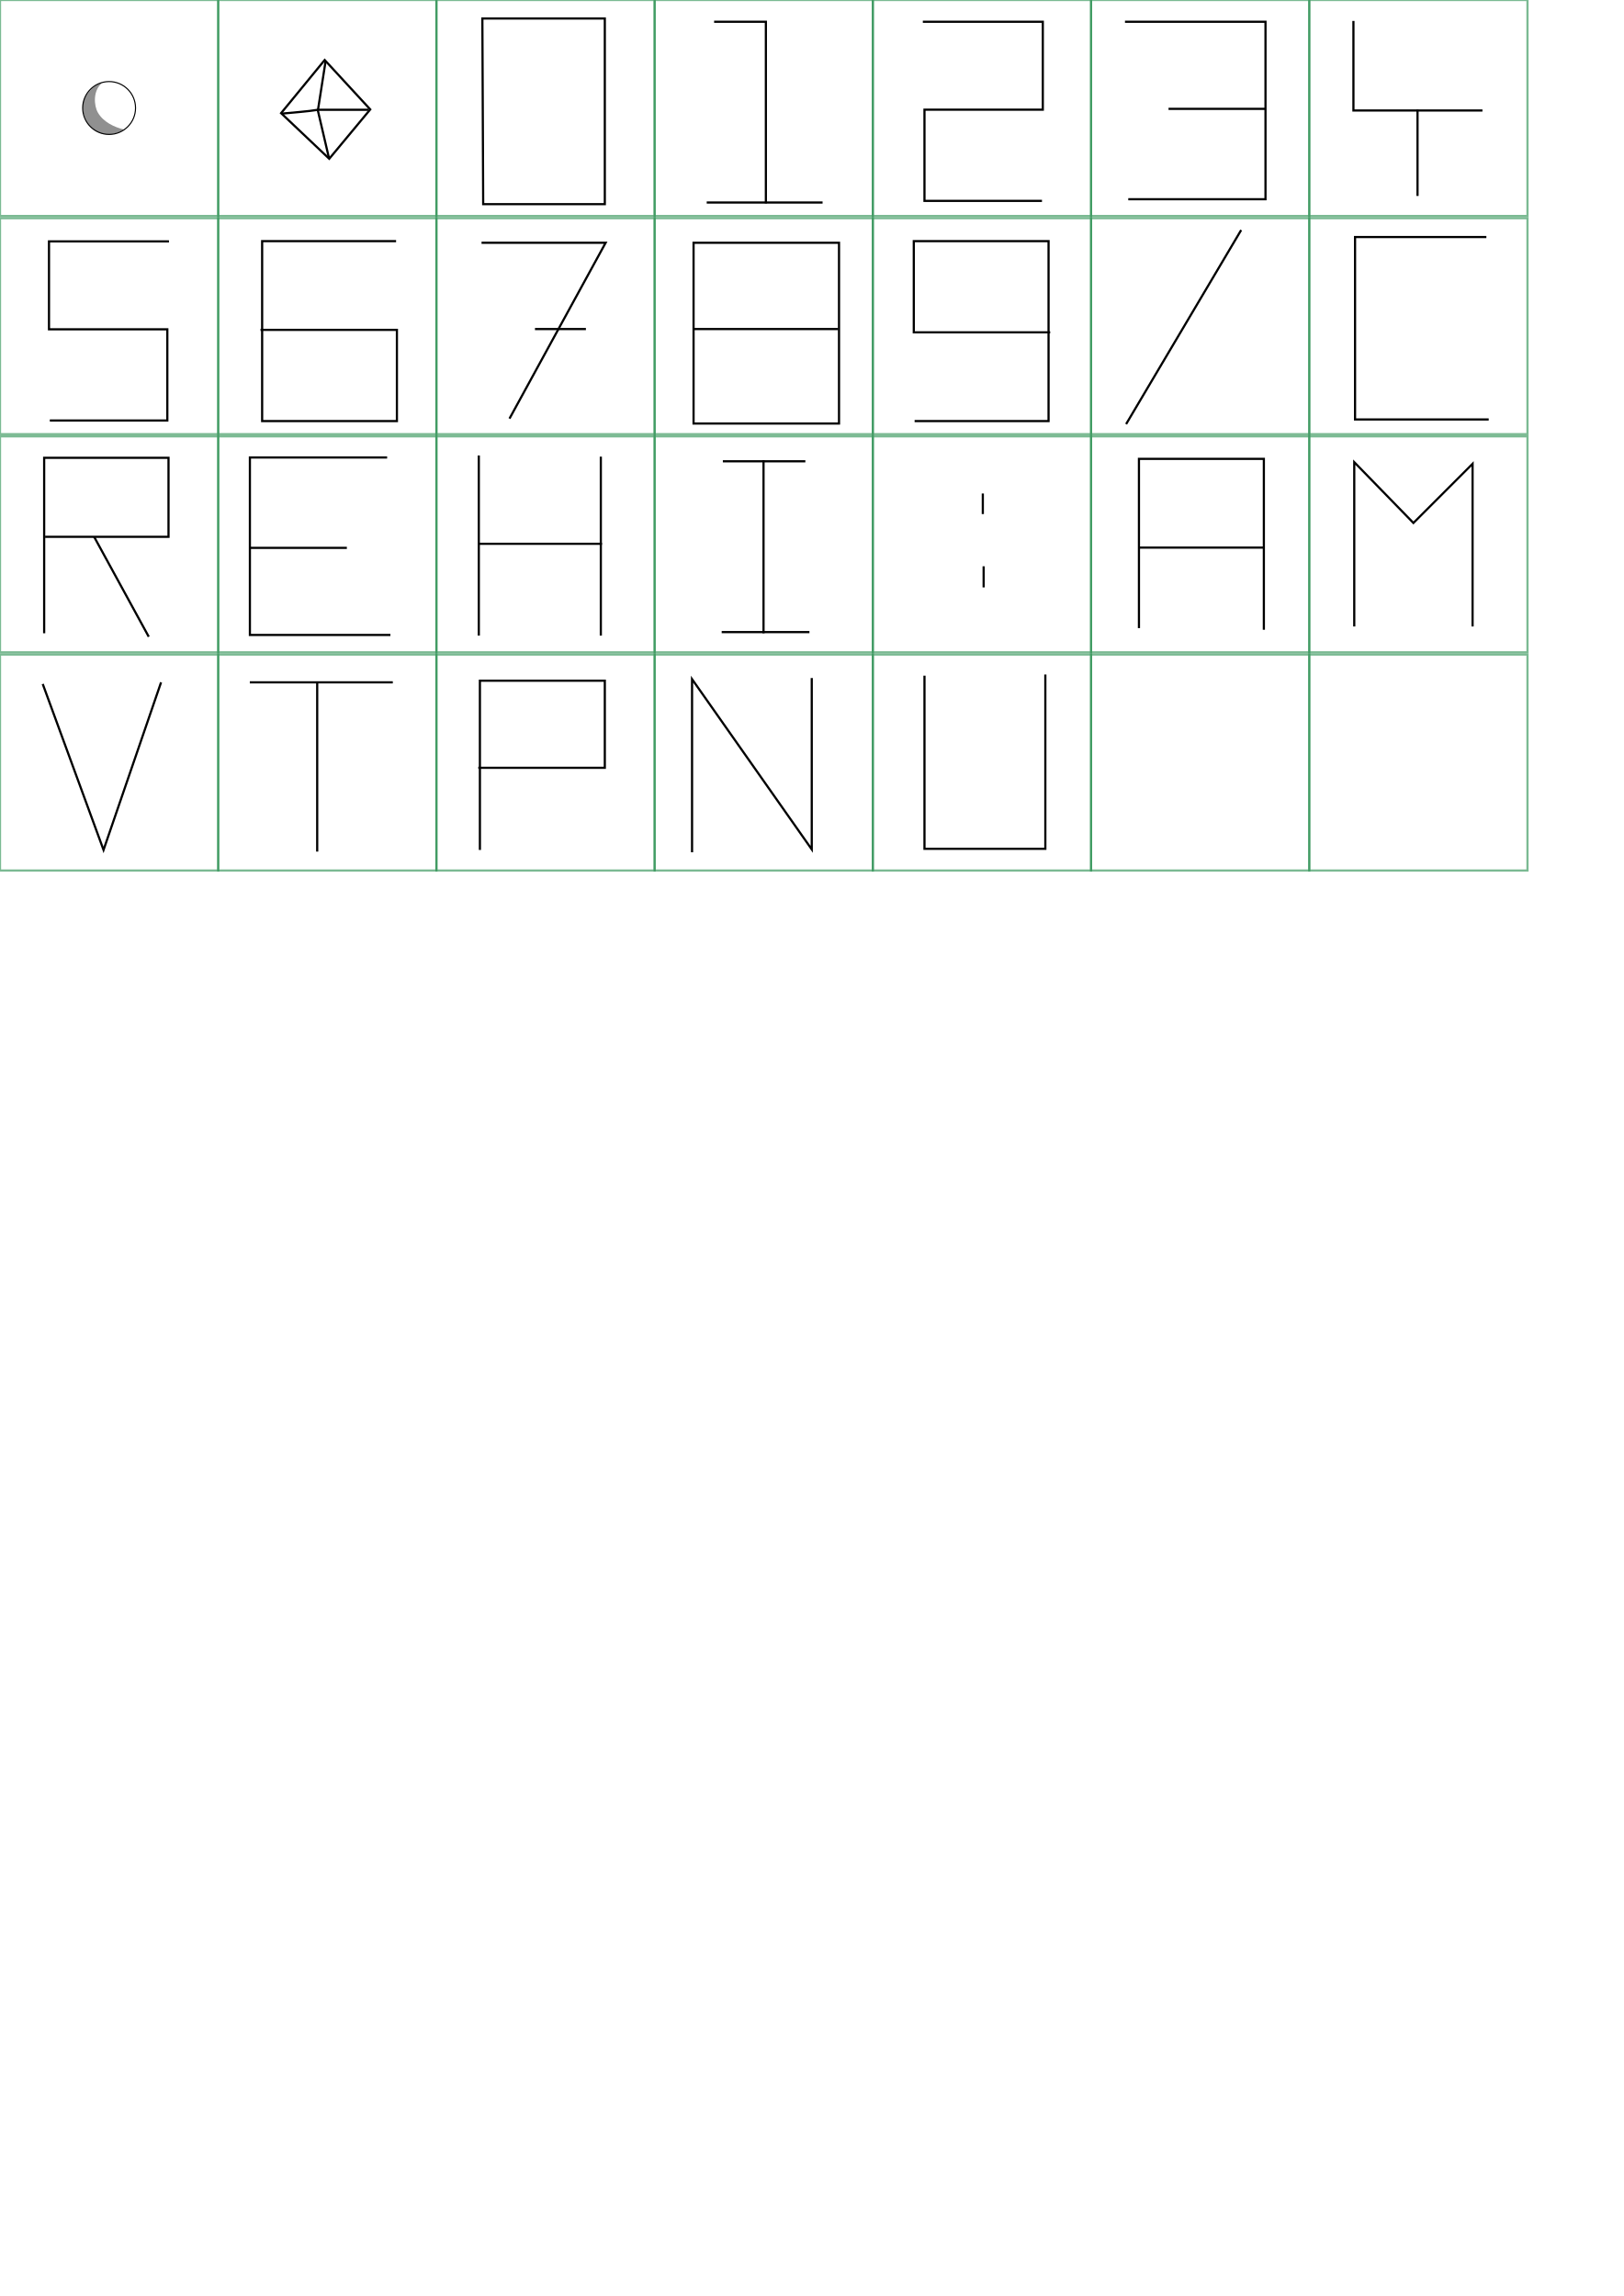
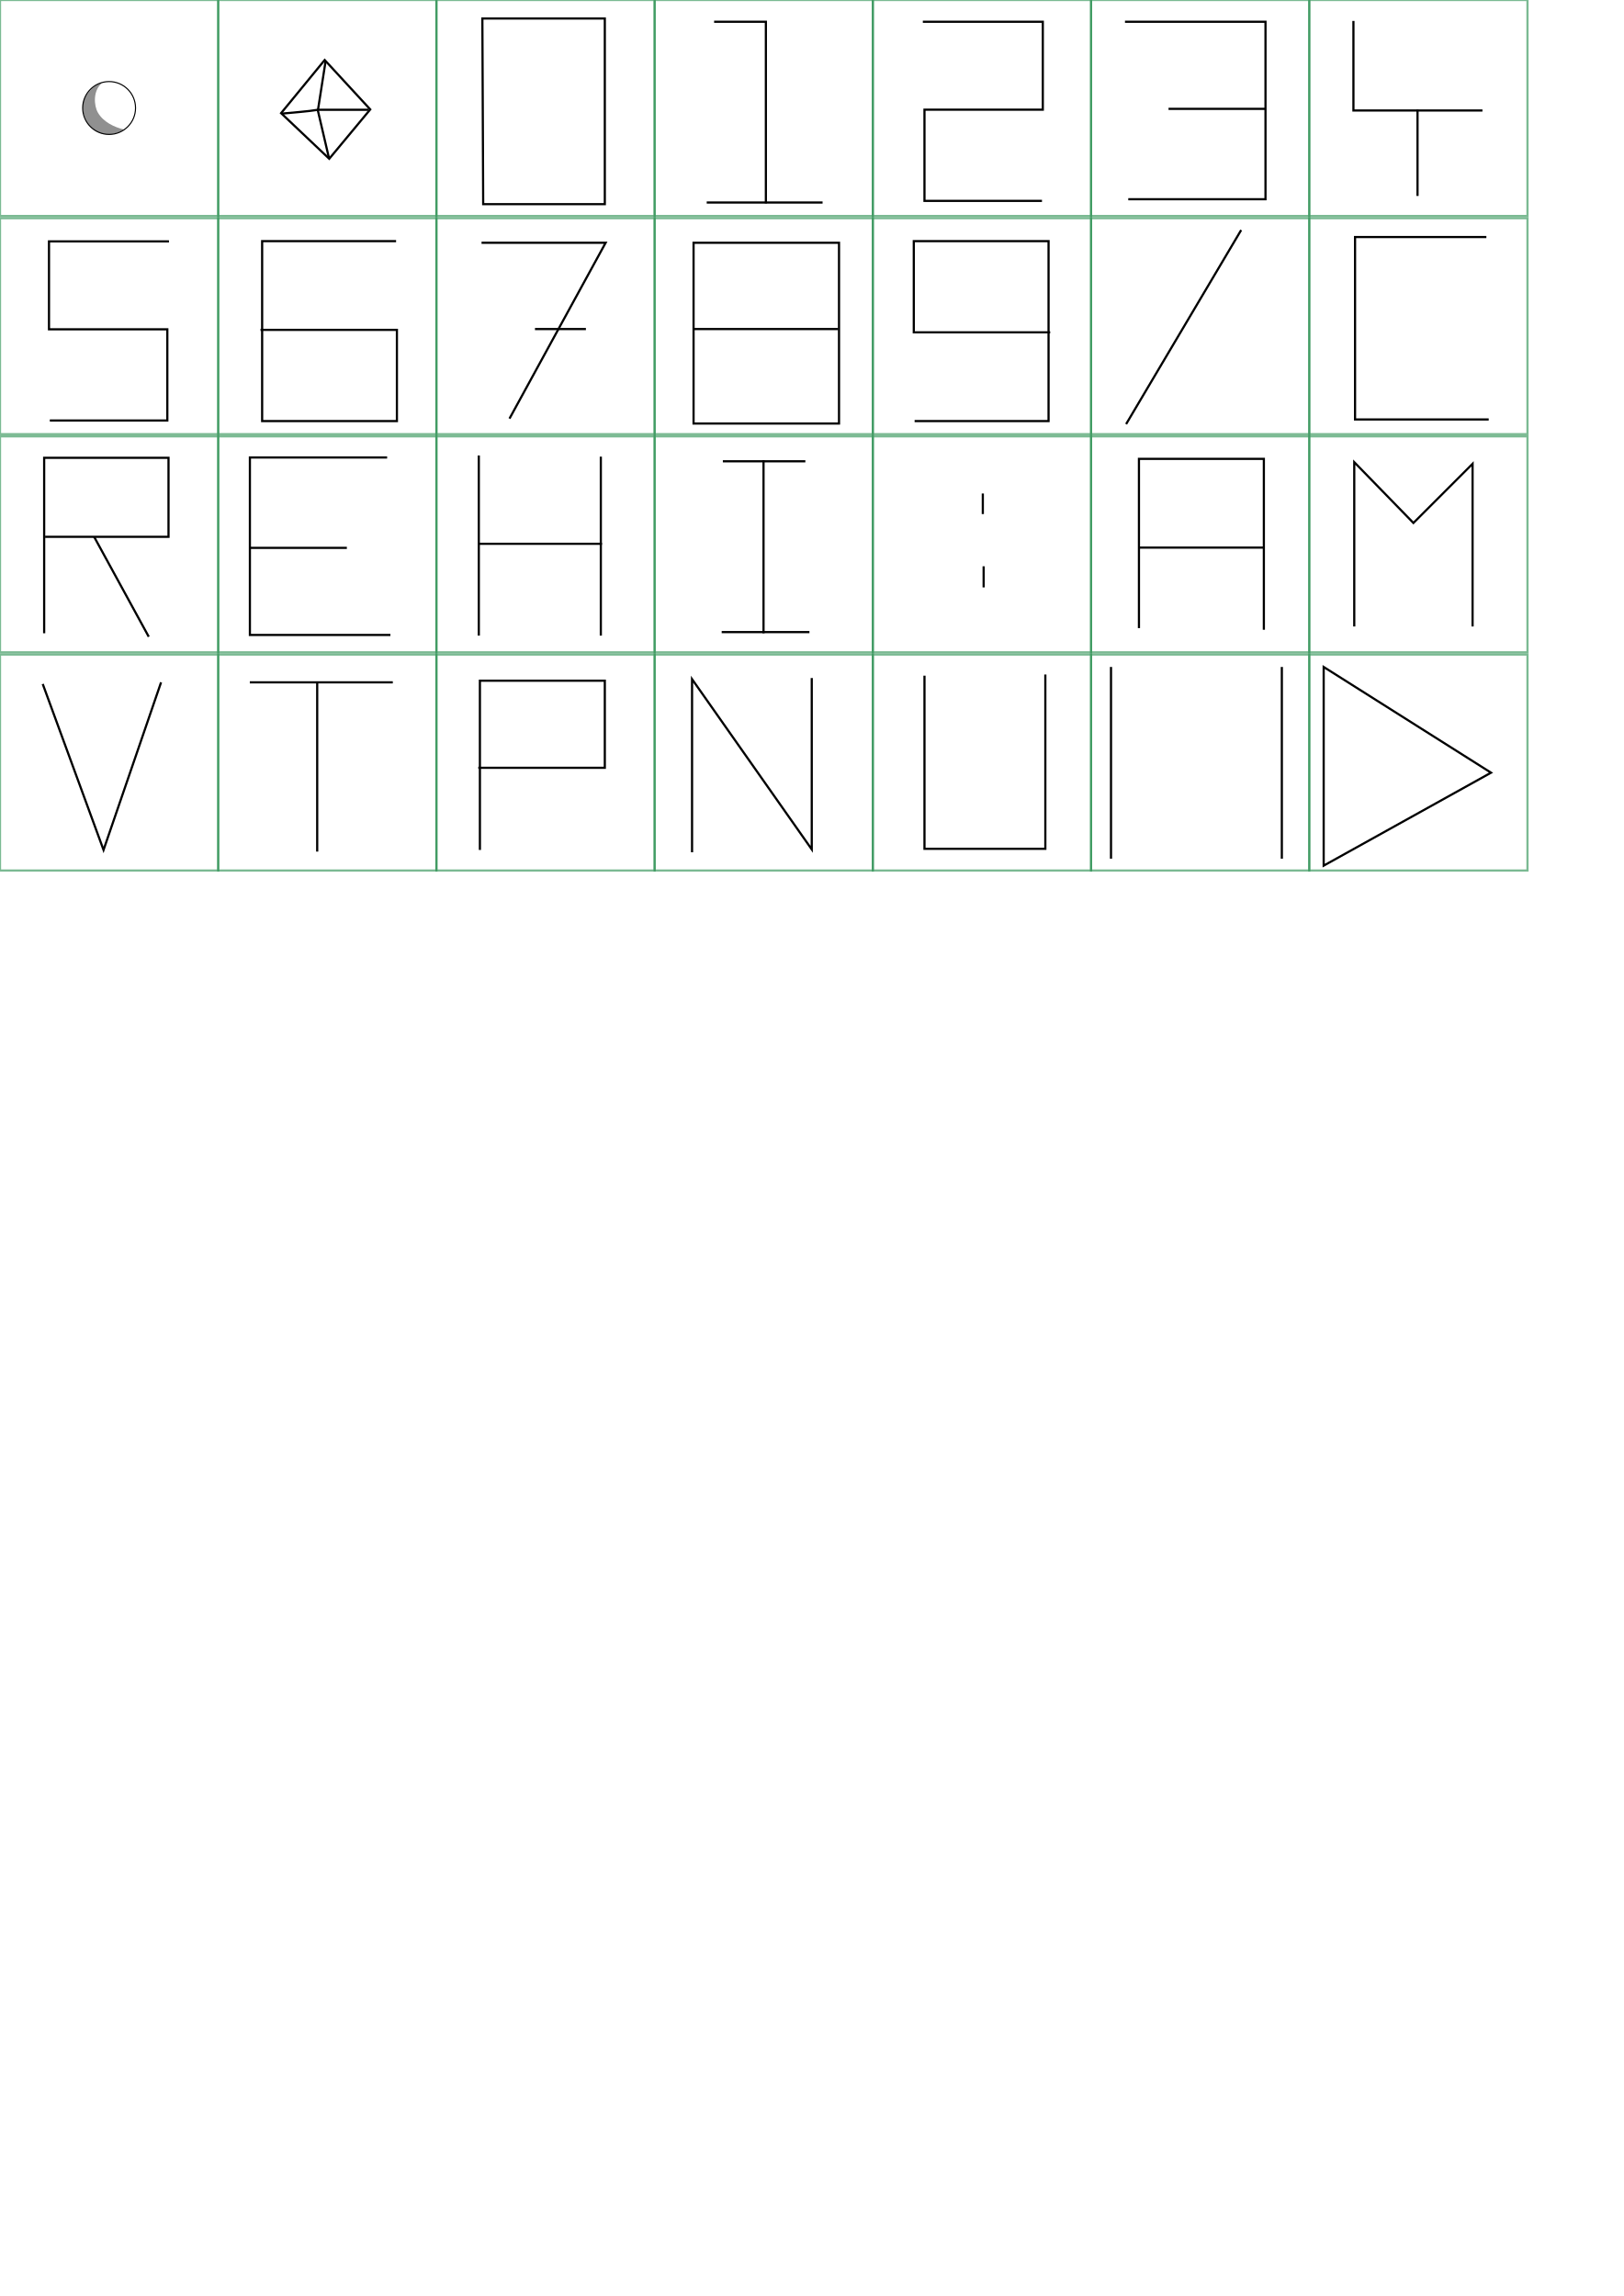
<svg xmlns="http://www.w3.org/2000/svg" xmlns:xlink="http://www.w3.org/1999/xlink" version="1.0" width="744.094" height="1052.362" id="svg2">
  <defs id="defs4">
    </defs>
  <g id="layer1">
    <g id="obj-orb">
      <path style="fill:none;fill-rule:evenodd;stroke:#000000;stroke-width:1px;stroke-linecap:butt;stroke-linejoin:miter;stroke-opacity:1" d="M 150.881,72.768 L 128.818,51.862 L 148.796,27.508 L 169.671,50.154 L 150.881,72.768 z" id="path2684" />
      <path style="fill:none;fill-rule:evenodd;stroke:#000000;stroke-width:1px;stroke-linecap:butt;stroke-linejoin:miter;stroke-opacity:1" d="M 149.244,27.817 L 145.673,50.674 L 150.673,72.102" id="path5036" />
      <path style="fill:none;fill-rule:evenodd;stroke:#000000;stroke-width:1px;stroke-linecap:butt;stroke-linejoin:miter;stroke-opacity:1" d="M 128.887,52.102 C 133.56,51.621 141.046,51.123 145.673,50.317 L 168.887,50.317" id="path5038" />
    </g>
    <g id="obj-spidr">
      <path d="m 62.112,49.498 c 0,6.686 -5.426,12.112 -12.112,12.112 -6.686,0 -12.112,-5.426 -12.112,-12.112 0,-6.686 5.426,-12.112 12.112,-12.112 6.686,0 12.112,5.426 12.112,12.112 z" id="path2385" style="fill:none;stroke:#000000;stroke-width:0.5px;stroke-linecap:butt;stroke-linejoin:miter;stroke-opacity:1" />
      <path d="m 46.802,38.003 c -4.069,0.759 -8.831,6.36 -8.921,10.259 -0.207,8.935 8.051,17.485 19.091,11.151 -4.749,-1.147 -9.689,-3.555 -12.133,-7.851 -1.805,-3.173 -2.355,-10.084 1.963,-13.56 z" id="path3158" style="fill:#000000;fill-opacity:0.437;fill-rule:evenodd;stroke:none" />
    </g>
    <rect width="100" height="98.995" x="0" y="0" id="rect3170" style="fill:none;fill-opacity:0.961;stroke:#168540;stroke-opacity:0.565" />
    <use id="use3172" x="100" y="0" width="744.094" height="1052.362" xlink:href="#rect3170" />
    <use id="use3260" x="200" y="0" width="744.094" height="1052.362" xlink:href="#rect3170" />
    <use xlink:href="#rect3170" height="1052.362" width="744.094" y="0" x="300" id="use2401" />
    <use id="use2403" x="400" y="0" width="744.094" height="1052.362" xlink:href="#rect3170" />
    <use xlink:href="#rect3170" height="1052.362" width="744.094" y="0" x="500" id="use2405" />
    <use id="use2407" x="600" y="0" width="744.094" height="1052.362" xlink:href="#rect3170" />
    <g id="obj-5" transform="matrix(-1,0,0,1,500.3393,100.6653)">
      <path style="fill:none;fill-rule:evenodd;stroke:#000000;stroke-width:1px;stroke-linecap:butt;stroke-linejoin:miter;stroke-opacity:1" d="M 422.905,9.974 L 477.887,9.974 L 477.887,50.269 L 423.658,50.269 L 423.658,92.07 L 477.51,92.07" id="path2453" />
    </g>
    <use id="use3262" x="0" y="100" width="744.094" height="1052.362" xlink:href="#rect3170" />
    <use xlink:href="#rect3170" height="1052.362" width="744.094" y="200" x="0" id="use2486" />
    <use id="use3655" x="0" y="300" width="744.094" height="1052.362" xlink:href="#rect3170" />
    <use xlink:href="#rect3170" height="1052.362" width="744.094" y="300" x="100" id="use3657" />
    <use id="use3659" x="200" y="300" width="744.094" height="1052.362" xlink:href="#rect3170" />
    <use xlink:href="#rect3170" height="1052.362" width="744.094" y="300" x="300" id="use3661" />
    <use id="use3663" x="400" y="300" width="744.094" height="1052.362" xlink:href="#rect3170" />
    <use xlink:href="#rect3170" height="1052.362" width="744.094" y="300" x="500" id="use3665" />
    <use id="use3667" x="600" y="300" width="744.094" height="1052.362" xlink:href="#rect3170" />
    <use id="use2488" x="100" y="200" width="744.094" height="1052.362" xlink:href="#rect3170" />
    <use xlink:href="#rect3170" height="1052.362" width="744.094" y="200" x="200" id="use2490" />
    <use id="use2492" x="300" y="200" width="744.094" height="1052.362" xlink:href="#rect3170" />
    <use xlink:href="#rect3170" height="1052.362" width="744.094" y="200" x="400" id="use2494" />
    <use id="use2496" x="500" y="200" width="744.094" height="1052.362" xlink:href="#rect3170" />
    <use xlink:href="#rect3170" height="1052.362" width="744.094" y="200" x="600" id="use2498" />
    <use id="use3264" x="100" y="100" width="744.094" height="1052.362" xlink:href="#rect3170" />
    <use id="use3266" x="200" y="100" width="744.094" height="1052.362" xlink:href="#rect3170" />
    <use xlink:href="#rect3170" height="1052.362" width="744.094" y="100" x="300" id="use2409" />
    <use id="use2411" x="400" y="100" width="744.094" height="1052.362" xlink:href="#rect3170" />
    <use xlink:href="#rect3170" height="1052.362" width="744.094" y="100" x="500" id="use2413" />
    <use id="use2415" x="600" y="100" width="744.094" height="1052.362" xlink:href="#rect3170" />
    <g id="obj-0">
      <path id="path2417" d="M 221.056,8.468 L 277.167,8.468 L 277.167,93.576 L 221.432,93.576 L 221.056,8.468 z" style="fill:none;fill-rule:evenodd;stroke:#000000;stroke-width:1px;stroke-linecap:butt;stroke-linejoin:miter;stroke-opacity:1" />
    </g>
    <g id="obj-1">
      <path id="path2419" d="M 327.253,9.974 L 350.977,9.974 L 350.977,93.2" style="fill:none;fill-rule:evenodd;stroke:#000000;stroke-width:1px;stroke-linecap:butt;stroke-linejoin:miter;stroke-opacity:1" />
      <path id="path2421" d="M 376.962,92.823 L 323.863,92.823" style="fill:none;fill-rule:evenodd;stroke:#000000;stroke-width:1px;stroke-linecap:butt;stroke-linejoin:miter;stroke-opacity:1" />
    </g>
    <g id="obj-2">
      <path id="path2423" d="M 422.905,9.974 L 477.887,9.974 L 477.887,50.269 L 423.658,50.269 L 423.658,92.07 L 477.51,92.07" style="fill:none;fill-rule:evenodd;stroke:#000000;stroke-width:1px;stroke-linecap:butt;stroke-linejoin:miter;stroke-opacity:1" />
    </g>
    <g id="obj-3">
      <path id="path2425" d="M 515.545,9.974 L 579.941,9.974 L 579.941,91.317 L 517.052,91.317" style="fill:none;fill-rule:evenodd;stroke:#000000;stroke-width:1px;stroke-linecap:butt;stroke-linejoin:miter;stroke-opacity:1" />
      <path id="path2427" d="M 535.504,49.892 L 579.941,49.892" style="fill:none;fill-rule:evenodd;stroke:#000000;stroke-width:1px;stroke-linecap:butt;stroke-linejoin:miter;stroke-opacity:1" />
    </g>
    <g id="obj-4">
      <path id="path2429" d="M 620.236,9.598 L 620.236,50.645 L 679.36,50.645" style="fill:none;fill-rule:evenodd;stroke:#000000;stroke-width:1px;stroke-linecap:butt;stroke-linejoin:miter;stroke-opacity:1" />
      <path id="path2431" d="M 649.61,50.269 L 649.61,89.81" style="fill:none;fill-rule:evenodd;stroke:#000000;stroke-width:1px;stroke-linecap:butt;stroke-linejoin:miter;stroke-opacity:1" />
    </g>
    <g id="obj-6">
      <path id="path2455" d="M 181.514,110.522 L 120.131,110.522 L 120.131,192.995 L 181.891,192.995 L 181.891,151.194 L 119.378,151.194" style="fill:none;fill-rule:evenodd;stroke:#000000;stroke-width:1px;stroke-linecap:butt;stroke-linejoin:miter;stroke-opacity:1" />
    </g>
    <g id="obj-7">
      <path id="path2457" d="M 220.679,111.276 L 277.543,111.276 L 233.483,191.865" style="fill:none;fill-rule:evenodd;stroke:#000000;stroke-width:1px;stroke-linecap:butt;stroke-linejoin:miter;stroke-opacity:1" />
      <path id="path2459" d="M 245.157,150.817 L 268.505,150.817" style="fill:none;fill-rule:evenodd;stroke:#000000;stroke-width:1px;stroke-linecap:butt;stroke-linejoin:miter;stroke-opacity:1" />
    </g>
    <g id="obj-8">
      <path id="path2461" d="M 317.838,111.276 L 384.494,111.276 L 384.494,194.124 L 317.838,194.124 L 317.838,111.276 z" style="fill:none;fill-rule:evenodd;stroke:#000000;stroke-width:1px;stroke-linecap:butt;stroke-linejoin:miter;stroke-opacity:1" />
      <path id="path2463" d="M 317.838,150.817 L 384.117,150.817" style="fill:none;fill-rule:evenodd;stroke:#000000;stroke-width:1px;stroke-linecap:butt;stroke-linejoin:miter;stroke-opacity:1" />
    </g>
    <g id="obj-9">
      <path style="fill:none;fill-rule:evenodd;stroke:#000000;stroke-width:1px;stroke-linecap:butt;stroke-linejoin:miter;stroke-opacity:1" d="M 419.139,192.995 L 480.523,192.995 L 480.523,110.523 L 418.763,110.523 L 418.763,152.323 L 481.276,152.323" id="path2465" />
    </g>
    <g id="obj-slash">
      <path id="path2481" d="M 516.062,194.389 L 568.787,105.449" style="fill:none;fill-rule:evenodd;stroke:#000000;stroke-width:1px;stroke-linecap:butt;stroke-linejoin:miter;stroke-opacity:1" />
    </g>
    <g id="obj-c">
      <path id="path2500" d="M 681.16,108.645 L 620.979,108.645 L 620.979,192.258 L 682.225,192.258" style="fill:none;fill-rule:evenodd;stroke:#000000;stroke-width:1px;stroke-linecap:butt;stroke-linejoin:miter;stroke-opacity:1" />
    </g>
    <g id="obj-r">
      <path id="path2505" d="M 20.77,246.048 L 77.223,246.048 L 77.223,209.833 L 20.238,209.833 L 20.238,290.252" style="fill:none;fill-rule:evenodd;stroke:#000000;stroke-width:1px;stroke-linecap:butt;stroke-linejoin:miter;stroke-opacity:1" />
      <path id="path2507" d="M 43.138,246.048 L 68.169,291.849" style="fill:none;fill-rule:evenodd;stroke:#000000;stroke-width:1px;stroke-linecap:butt;stroke-linejoin:miter;stroke-opacity:1" />
    </g>
    <g id="obj-e" transform="matrix(-1,0,0,-1,694.4598,301.0054)">
      <path style="fill:none;fill-rule:evenodd;stroke:#000000;stroke-width:1px;stroke-linecap:butt;stroke-linejoin:miter;stroke-opacity:1" d="M 515.545,9.974 L 579.941,9.974 L 579.941,91.317 L 517.052,91.317" id="path2515" />
      <path style="fill:none;fill-rule:evenodd;stroke:#000000;stroke-width:1px;stroke-linecap:butt;stroke-linejoin:miter;stroke-opacity:1" d="M 535.504,49.892 L 579.941,49.892" id="path2517" />
    </g>
    <g id="obj-h">
      <path id="path2519" d="M 219.42,208.768 L 219.42,291.317" style="fill:none;fill-rule:evenodd;stroke:#000000;stroke-width:1px;stroke-linecap:butt;stroke-linejoin:miter;stroke-opacity:1" />
      <path id="path2521" d="M 275.34,209.301 L 275.34,291.317" style="fill:none;fill-rule:evenodd;stroke:#000000;stroke-width:1px;stroke-linecap:butt;stroke-linejoin:miter;stroke-opacity:1" />
      <path id="path2523" d="M 219.42,249.244 L 275.872,249.244" style="fill:none;fill-rule:evenodd;stroke:#000000;stroke-width:1px;stroke-linecap:butt;stroke-linejoin:miter;stroke-opacity:1" />
    </g>
    <g id="obj-i">
      <path id="path2530" d="M 349.9,210.899 L 349.9,290.252" style="fill:none;fill-rule:evenodd;stroke:#000000;stroke-width:1px;stroke-linecap:butt;stroke-linejoin:miter;stroke-opacity:1" />
      <path id="path2532" d="M 331.26,211.431 L 369.072,211.431" style="fill:none;fill-rule:evenodd;stroke:#000000;stroke-width:1px;stroke-linecap:butt;stroke-linejoin:miter;stroke-opacity:1" />
      <path id="path2534" d="M 330.727,289.719 L 370.942,289.719" style="fill:none;fill-rule:evenodd;stroke:#000000;stroke-width:1px;stroke-linecap:butt;stroke-linejoin:miter;stroke-opacity:1" />
    </g>
    <g id="obj-colon">
      <path id="path2543" d="M 450.396,226.201 L 450.396,235.615" style="fill:none;fill-rule:evenodd;stroke:#000000;stroke-width:1px;stroke-linecap:butt;stroke-linejoin:miter;stroke-opacity:1" />
      <path id="path2545" d="M 450.773,259.559 L 450.773,269.233" style="fill:none;fill-rule:evenodd;stroke:#000000;stroke-width:1px;stroke-linecap:butt;stroke-linejoin:miter;stroke-opacity:1" />
    </g>
    <g id="obj-a">
      <path id="path3649" d="M 521.947,287.894 L 521.947,210.318 L 579.188,210.318 L 579.188,288.647" style="fill:none;fill-rule:evenodd;stroke:#000000;stroke-width:1px;stroke-linecap:butt;stroke-linejoin:miter;stroke-opacity:1" />
      <path id="path3651" d="M 521.947,250.989 L 579.188,250.989" style="fill:none;fill-rule:evenodd;stroke:#000000;stroke-width:1px;stroke-linecap:butt;stroke-linejoin:miter;stroke-opacity:1" />
    </g>
    <g id="obj-m">
      <path id="path3653" d="M 620.612,287.141 L 620.612,211.824 L 647.727,239.691 L 674.841,212.577 L 674.841,287.141" style="fill:none;fill-rule:evenodd;stroke:#000000;stroke-width:1px;stroke-linecap:butt;stroke-linejoin:miter;stroke-opacity:1" />
    </g>
    <g id="obj-v">
      <path id="path3669" d="M 19.582,313.502 L 47.45,389.572 L 73.811,312.749" style="fill:none;fill-rule:evenodd;stroke:#000000;stroke-width:1px;stroke-linecap:butt;stroke-linejoin:miter;stroke-opacity:1" />
    </g>
    <g id="obj-t">
      <path id="path3681" d="M 114.482,312.749 L 180.008,312.749" style="fill:none;fill-rule:evenodd;stroke:#000000;stroke-width:1px;stroke-linecap:butt;stroke-linejoin:miter;stroke-opacity:1" />
      <path id="path3683" d="M 145.362,312.749 L 145.362,390.325" style="fill:none;fill-rule:evenodd;stroke:#000000;stroke-width:1px;stroke-linecap:butt;stroke-linejoin:miter;stroke-opacity:1" />
    </g>
    <g id="obj-p">
      <path id="path3685" d="M 219.926,389.572 L 219.926,311.996 L 277.167,311.996 L 277.167,351.914 L 219.173,351.914" style="fill:none;fill-rule:evenodd;stroke:#000000;stroke-width:1px;stroke-linecap:butt;stroke-linejoin:miter;stroke-opacity:1" />
    </g>
    <g id="obj-n">
      <path id="path4231" d="m 317.147,390.642 0,-79.353 54.855,78.022 0,-78.554" style="fill:none;stroke:#000000;stroke-width:1px;stroke-linecap:butt;stroke-linejoin:miter;stroke-opacity:1" />
    </g>
    <g id="obj-u">
      <path id="path4233" d="m 423.661,309.691 0,79.353 55.387,0 0,-79.886" style="fill:none;stroke:#000000;stroke-width:1px;stroke-linecap:butt;stroke-linejoin:miter;stroke-opacity:1" />
    </g>
+     <g id="obj-pause">
+       <path id="path3080" d="m 509.139,305.696 0,87.874" style="fill:none;stroke:#000000;stroke-width:1px;stroke-linecap:butt;stroke-linejoin:miter;stroke-opacity:1" />
+       <path id="path3082" d="m 587.427,305.696 0,87.874" style="fill:none;stroke:#000000;stroke-width:1px;stroke-linecap:butt;stroke-linejoin:miter;stroke-opacity:1" />
+     </g>
+     <g id="obj-play">
+       <path id="id-23476" d="m 606.599,396.766 0,-91.07 76.69,48.464 z" style="fill:none;stroke:#000000;stroke-width:1px;stroke-linecap:butt;stroke-linejoin:miter;stroke-opacity:1" />
+     </g>
  </g>
</svg>
